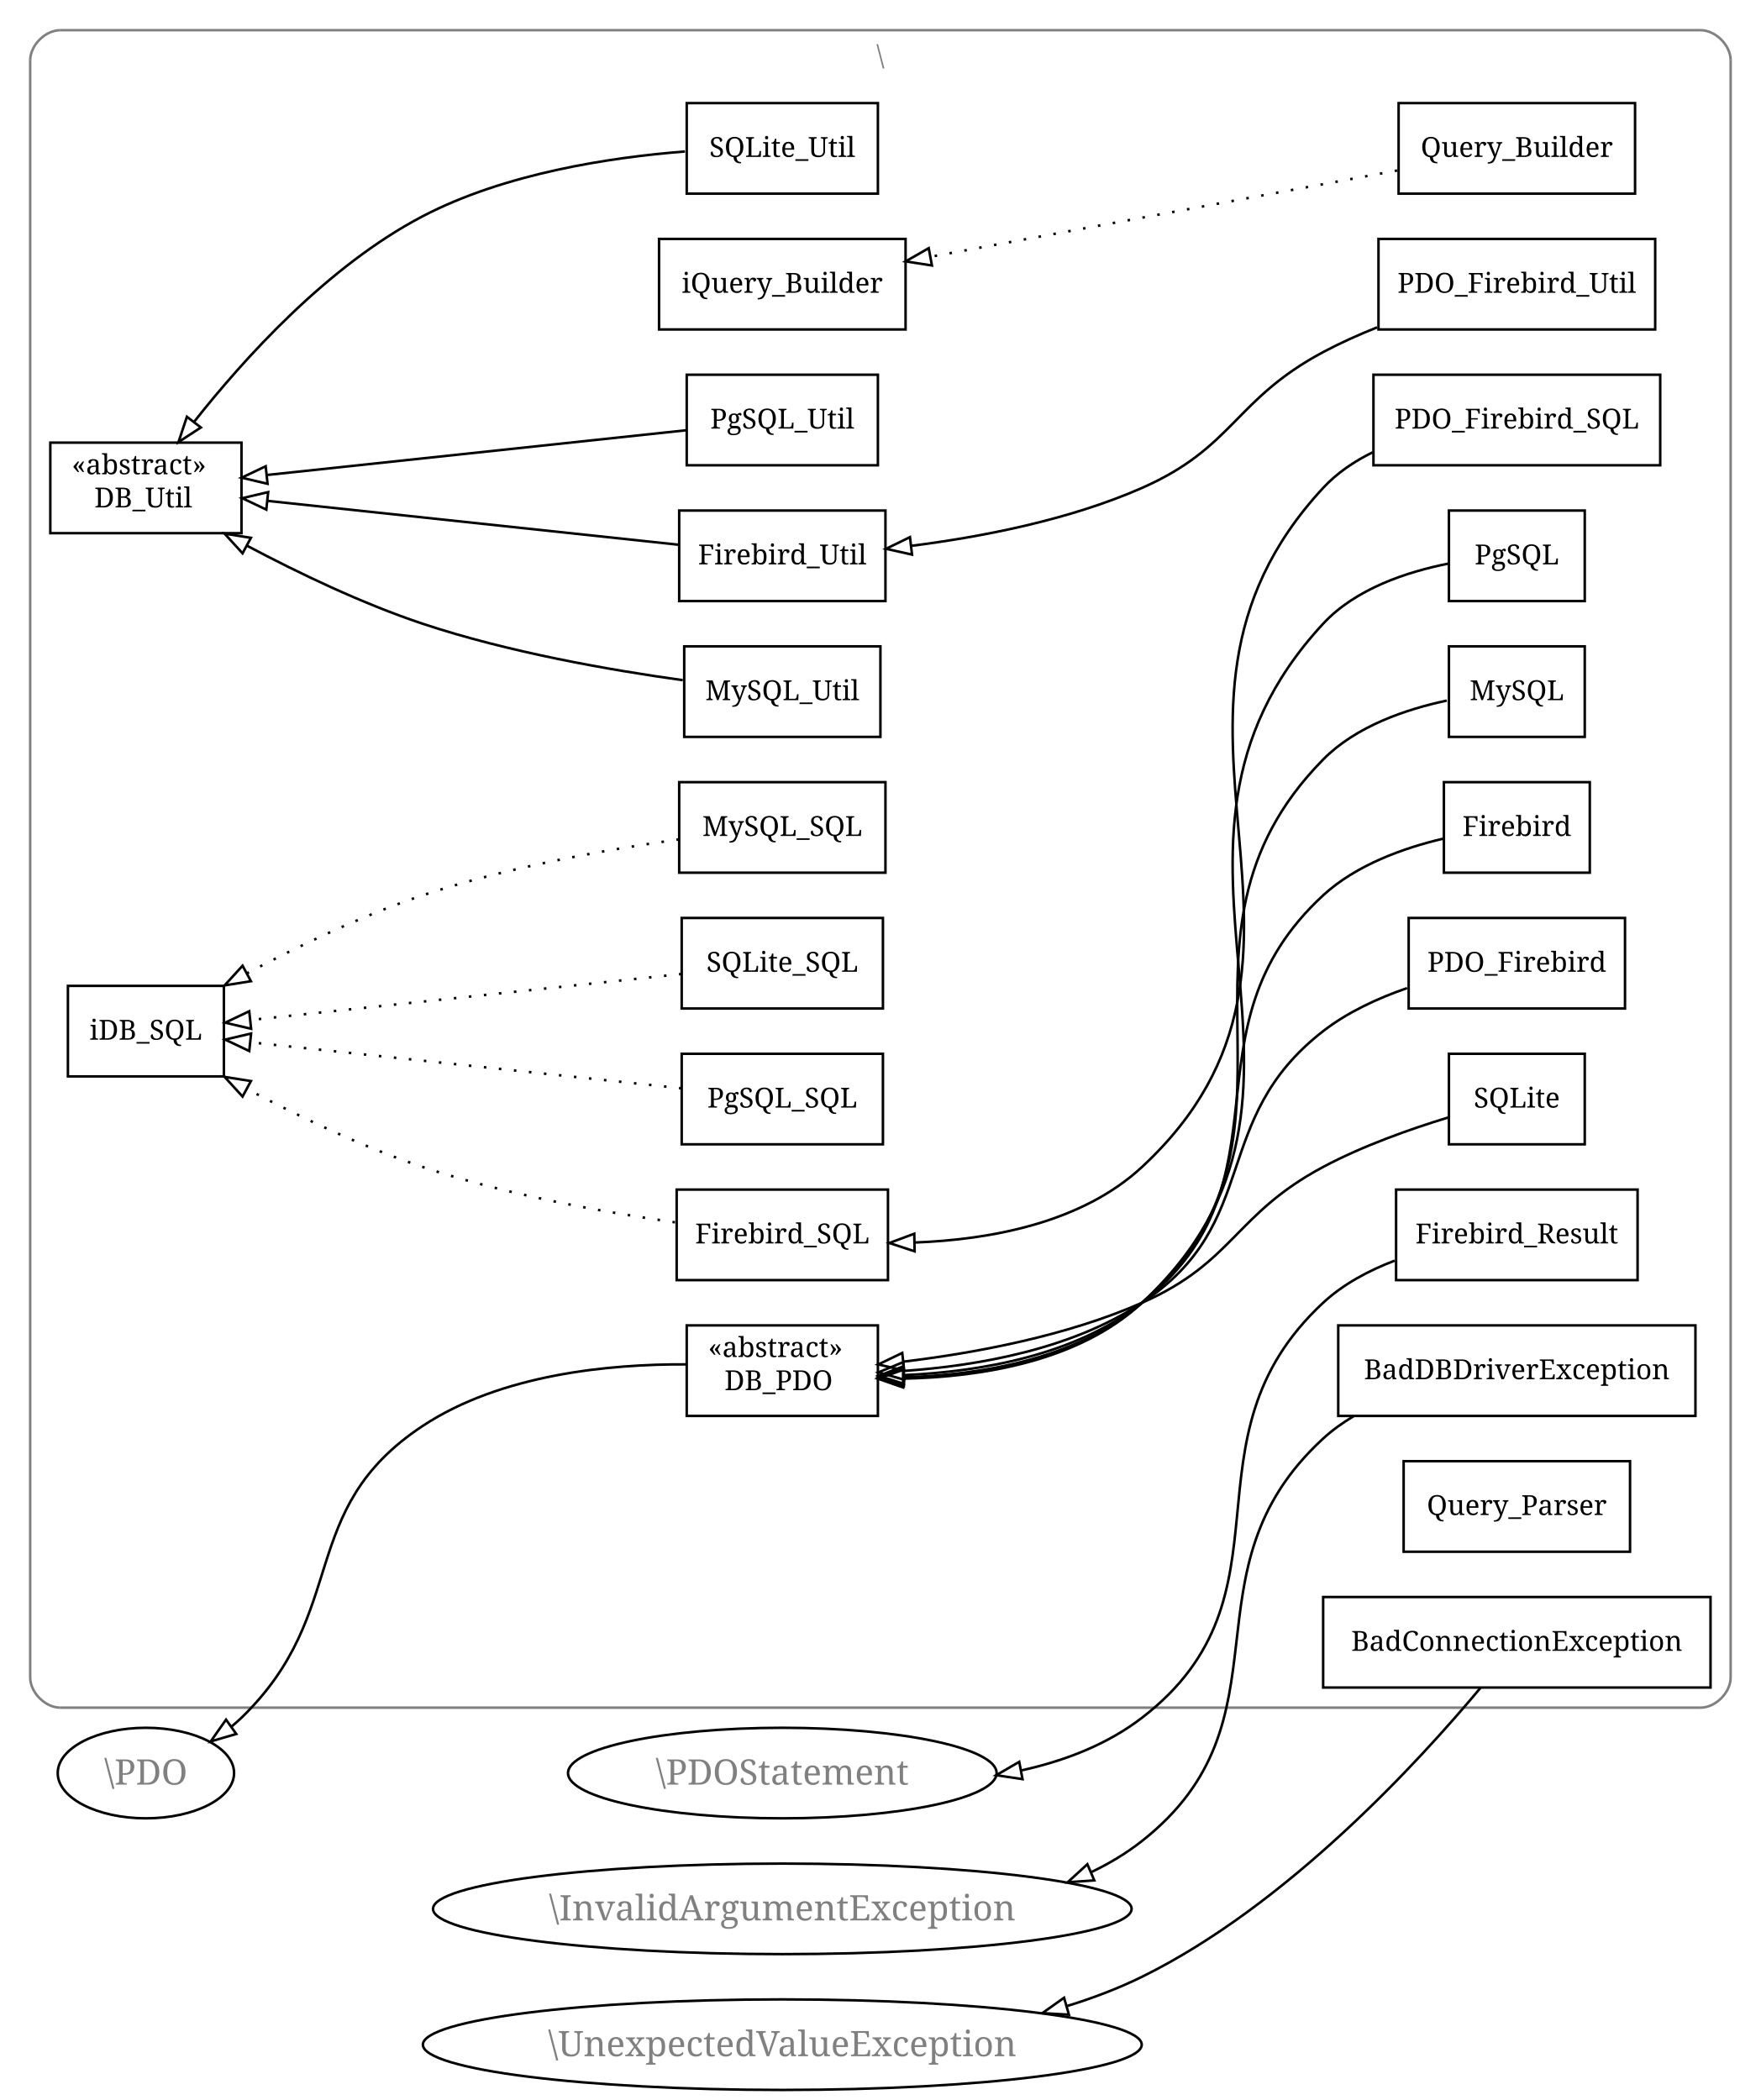
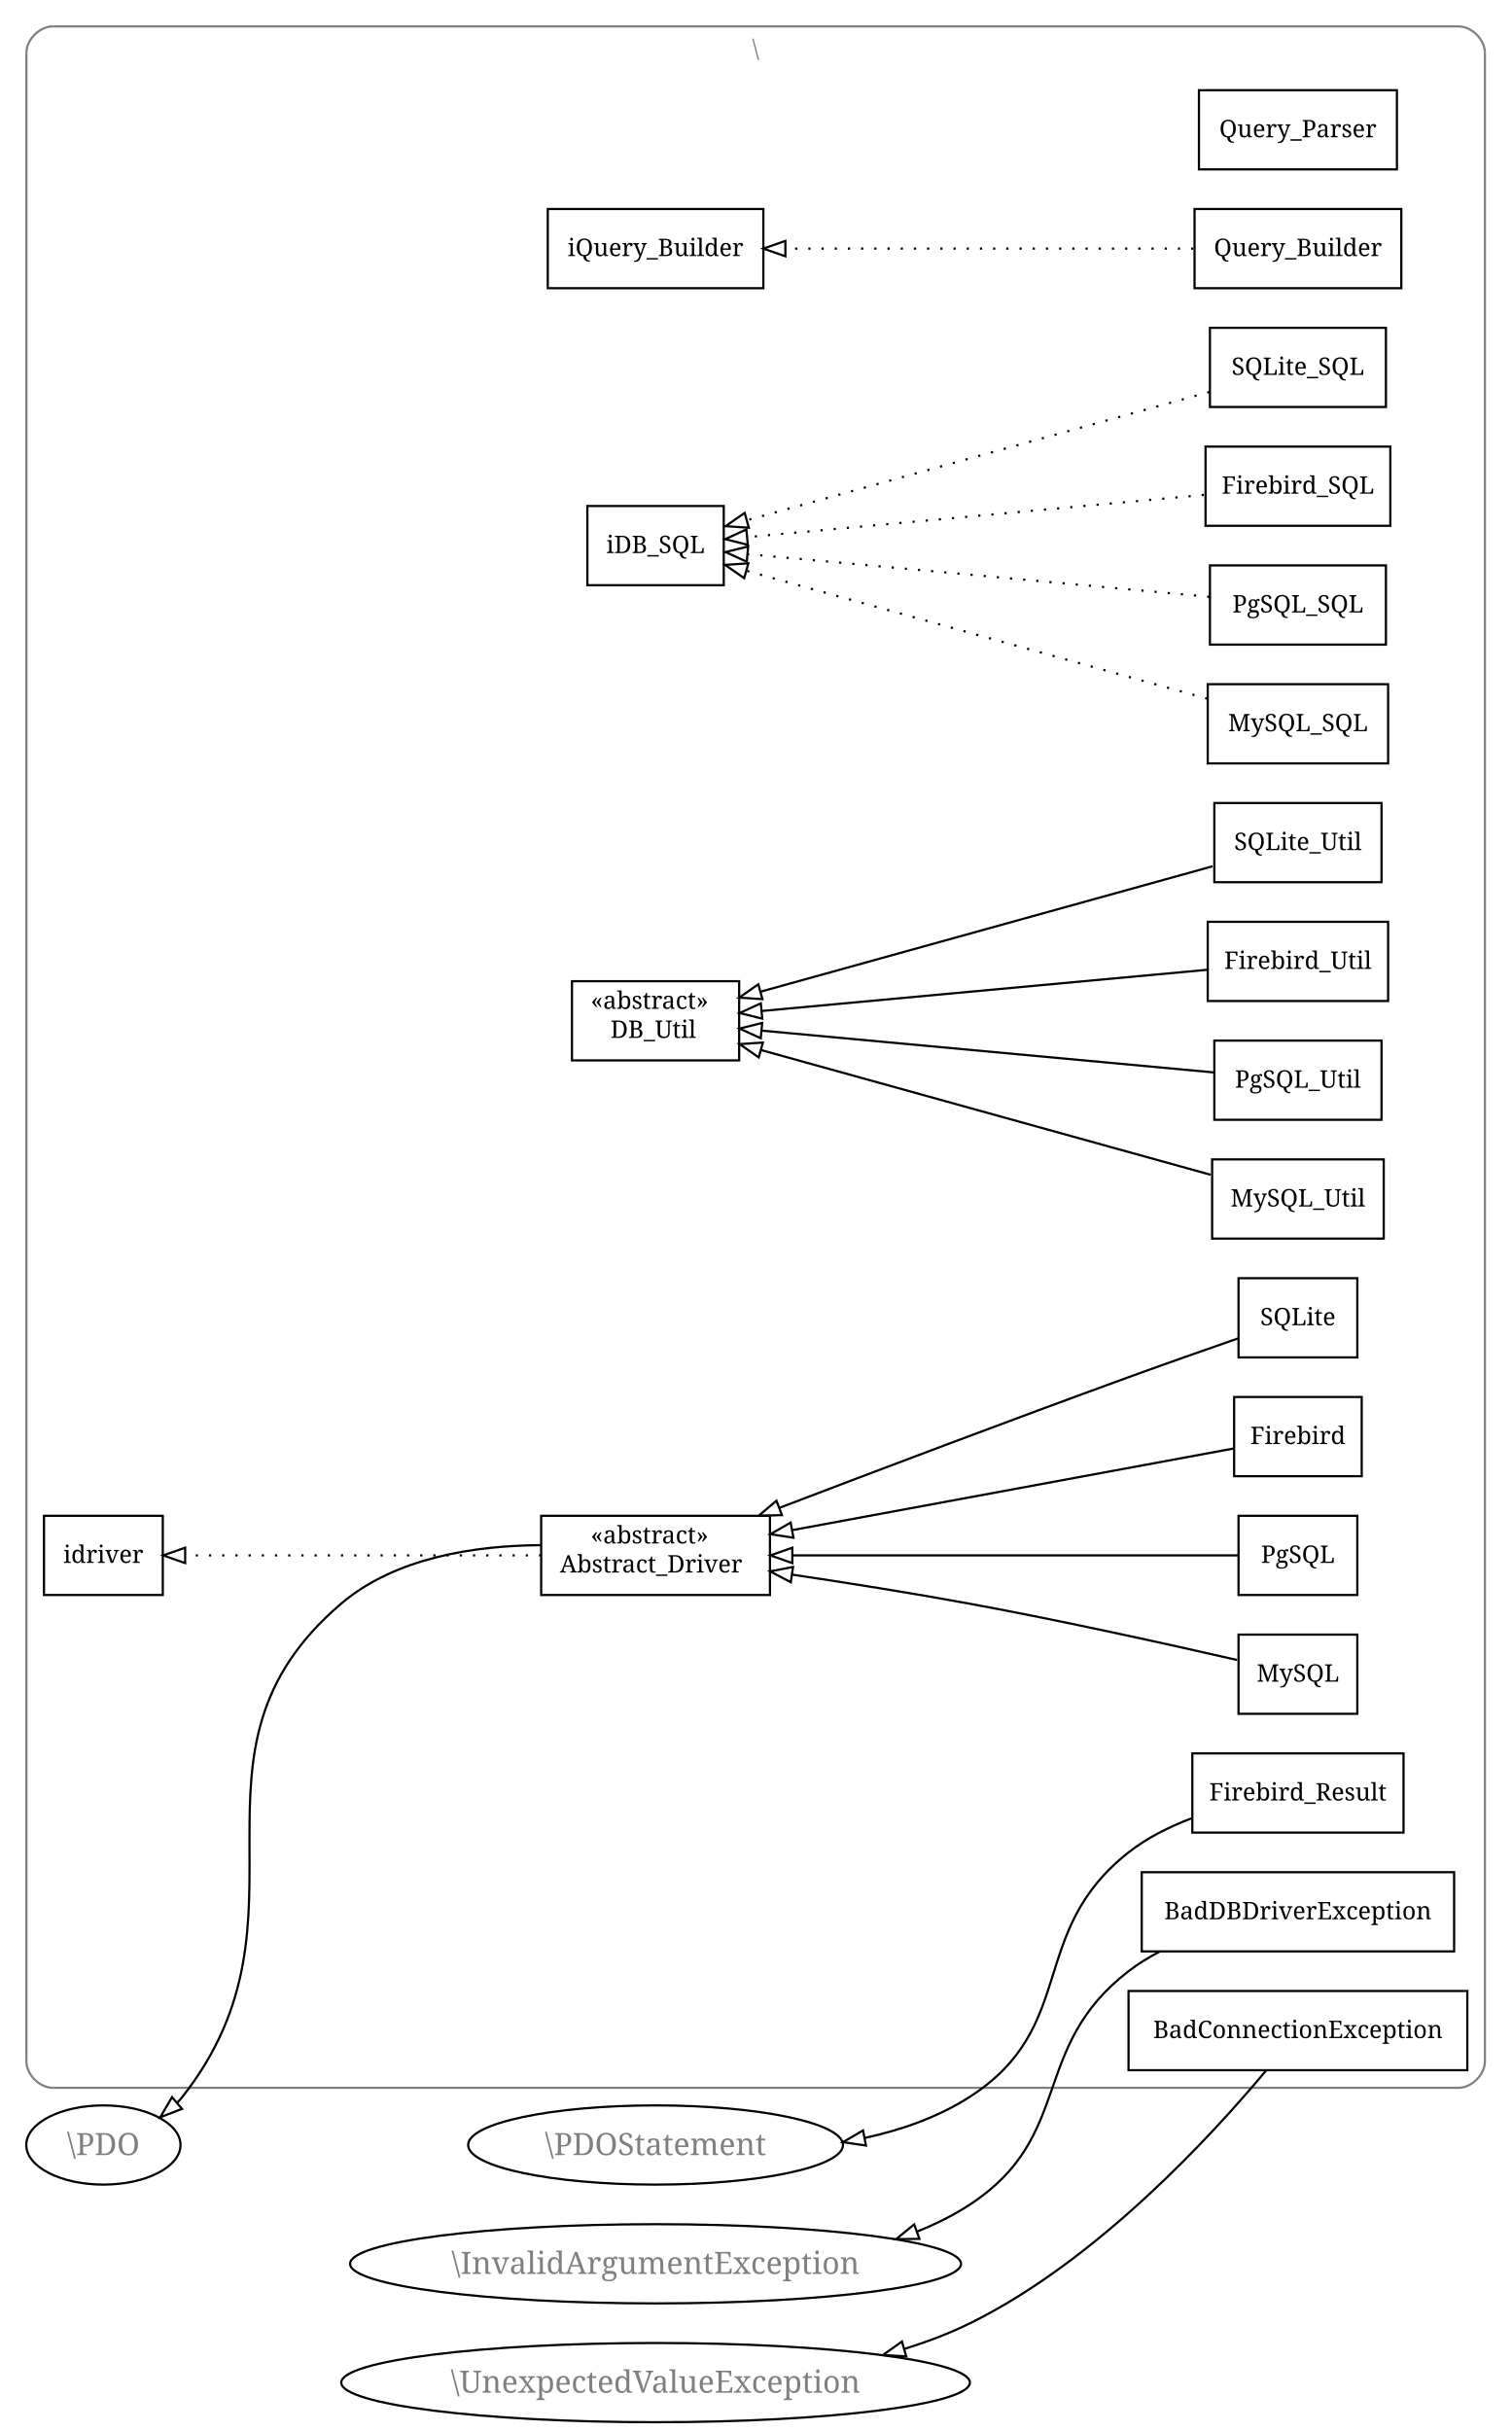
- <svg xmlns="http://www.w3.org/2000/svg" width="700pt" height="835pt" viewBox="0.00 0.00 700.00 835.00">
-   <g id="graph1" class="graph" transform="scale(1 1) rotate(0) translate(4 831)">
-     <polygon fill="white" stroke="white" points="-4,5 -4,-831 697,-831 697,5 -4,5" />
+ <svg xmlns="http://www.w3.org/2000/svg" width="687pt" height="1105pt" viewBox="0.00 0.00 687.00 1105.00">
+   <g id="graph1" class="graph" transform="scale(1 1) rotate(0) translate(4 1101)">
+     <polygon fill="white" stroke="white" points="-4,5 -4,-1101 684,-1101 684,5 -4,5" />
    <g id="graph2" class="cluster">
-       <polyline fill="none" stroke="gray" points="20,-152 672,-152 " />
-       <path fill="none" stroke="gray" d="M672,-152C678,-152 684,-158 684,-164" />
-       <polyline fill="none" stroke="gray" points="684,-164 684,-807 " />
-       <path fill="none" stroke="gray" d="M684,-807C684,-813 678,-819 672,-819" />
-       <polyline fill="none" stroke="gray" points="672,-819 20,-819 " />
-       <path fill="none" stroke="gray" d="M20,-819C14,-819 8,-813 8,-807" />
-       <polyline fill="none" stroke="gray" points="8,-807 8,-164 " />
+       <polyline fill="none" stroke="gray" points="20,-152 659,-152 " />
+       <path fill="none" stroke="gray" d="M659,-152C665,-152 671,-158 671,-164" />
+       <polyline fill="none" stroke="gray" points="671,-164 671,-1077 " />
+       <path fill="none" stroke="gray" d="M671,-1077C671,-1083 665,-1089 659,-1089" />
+       <polyline fill="none" stroke="gray" points="659,-1089 20,-1089 " />
+       <path fill="none" stroke="gray" d="M20,-1089C14,-1089 8,-1083 8,-1077" />
+       <polyline fill="none" stroke="gray" points="8,-1077 8,-164 " />
      <path fill="none" stroke="gray" d="M8,-164C8,-158 14,-152 20,-152" />
-       <text text-anchor="middle" x="346" y="-805.1" font-family="Times Roman,serif" font-size="11.00" fill="gray">\</text>
+       <text text-anchor="middle" x="339.5" y="-1075.1" font-family="Times Roman,serif" font-size="11.00" fill="gray">\</text>
    </g>
    <g id="node2" class="node">
-       <polygon fill="none" stroke="black" points="345,-304 269,-304 269,-268 345,-268 345,-304" />
-       <text text-anchor="start" x="277.5" y="-291.433" font-family="Times Roman,serif" font-size="11.00">«abstract»</text>
-       <text text-anchor="start" x="284" y="-278.233" font-family="Times Roman,serif" font-size="11.00">DB_PDO</text>
+       <polygon fill="none" stroke="black" points="332,-655 256,-655 256,-619 332,-619 332,-655" />
+       <text text-anchor="start" x="264.5" y="-642.433" font-family="Times Roman,serif" font-size="11.00">«abstract»</text>
+       <text text-anchor="start" x="273.5" y="-629.233" font-family="Times Roman,serif" font-size="11.00">DB_Util</text>
    </g>
-     <g id="node27" class="node">
-       <ellipse fill="none" stroke="black" cx="54" cy="-126" rx="35.053" ry="18" />
-       <text text-anchor="middle" x="54" y="-121.4" font-family="Times Roman,serif" font-size="14.00" fill="gray">\PDO</text>
+     <g id="node3" class="node">
+       <polygon fill="none" stroke="black" points="631,-1060 541,-1060 541,-1024 631,-1024 631,-1060" />
+       <text text-anchor="middle" x="586" y="-1038.6" font-family="Times Roman,serif" font-size="11.00">Query_Parser</text>
+     </g>
+     <g id="node4" class="node">
+       <polygon fill="none" stroke="black" points="346,-412 242,-412 242,-376 346,-376 346,-412" />
+       <text text-anchor="start" x="264.5" y="-399.433" font-family="Times Roman,serif" font-size="11.00">«abstract»</text>
+       <text text-anchor="start" x="250.5" y="-386.233" font-family="Times Roman,serif" font-size="11.00">Abstract_Driver</text>
+     </g>
+     <g id="node23" class="node">
+       <polygon fill="none" stroke="black" points="70,-412 16,-412 16,-376 70,-376 70,-412" />
+       <text text-anchor="middle" x="43" y="-390.6" font-family="Times Roman,serif" font-size="11.00">idriver</text>
+     </g>
+     <g id="edge5" class="edge">
+       <path fill="none" stroke="black" stroke-dasharray="1,5" d="M241.993,-394C193.706,-394 123.009,-394 80.168,-394" />
+       <polygon fill="none" stroke="black" points="80.167,-390.5 70.167,-394 80.167,-397.5 80.167,-390.5" />
+     </g>
+     <g id="node25" class="node">
+       <ellipse fill="none" stroke="black" cx="43" cy="-126" rx="35.053" ry="18" />
+       <text text-anchor="middle" x="43" y="-121.4" font-family="Times Roman,serif" font-size="14.00" fill="gray">\PDO</text>
    </g>
    <g id="edge3" class="edge">
-       <path fill="none" stroke="black" d="M268.992,-288.499C238.254,-288.675 195.119,-284.566 164,-264 113.377,-230.545 135.56,-190.243 92,-148 90.758,-146.796 89.439,-145.633 88.064,-144.512" />
-       <polygon fill="none" stroke="black" points="89.928,-141.543 79.757,-138.579 85.86,-147.239 89.928,-141.543" />
+       <path fill="none" stroke="black" d="M241.885,-398.657C212.051,-398.492 175.748,-393.11 151,-372 71.44,-304.136 143.661,-230.185 79,-148 78.21,-146.996 77.361,-146.027 76.464,-145.093" />
+       <polygon fill="none" stroke="black" points="78.732,-142.427 68.85,-138.605 74.192,-147.755 78.732,-142.427" />
    </g>
-     <g id="node3" class="node">
-       <polygon fill="none" stroke="black" points="647,-358 551,-358 551,-322 647,-322 647,-358" />
-       <text text-anchor="middle" x="599" y="-336.6" font-family="Times Roman,serif" font-size="11.00">Firebird_Result</text>
+     <g id="node5" class="node">
+       <polygon fill="none" stroke="black" points="633,-1006 539,-1006 539,-970 633,-970 633,-1006" />
+       <text text-anchor="middle" x="586" y="-984.6" font-family="Times Roman,serif" font-size="11.00">Query_Builder</text>
    </g>
-     <g id="node29" class="node">
-       <ellipse fill="none" stroke="black" cx="307" cy="-126" rx="85.194" ry="18" />
-       <text text-anchor="middle" x="307" y="-121.4" font-family="Times Roman,serif" font-size="14.00" fill="gray">\PDOStatement</text>
+     <g id="node22" class="node">
+       <polygon fill="none" stroke="black" points="343,-1006 245,-1006 245,-970 343,-970 343,-1006" />
+       <text text-anchor="middle" x="294" y="-984.6" font-family="Times Roman,serif" font-size="11.00">iQuery_Builder</text>
    </g>
-     <g id="edge5" class="edge">
-       <path fill="none" stroke="black" d="M550.433,-329.744C540.145,-325.821 529.994,-320.422 522,-313 463.364,-258.561 513.404,-196.803 450,-148 436.189,-137.37 419.361,-130.886 402.164,-127.081" />
-       <polygon fill="none" stroke="black" points="402.497,-123.581 392.017,-125.14 401.181,-130.457 402.497,-123.581" />
+     <g id="edge7" class="edge">
+       <path fill="none" stroke="black" stroke-dasharray="1,5" d="M538.435,-988C487.879,-988 407.848,-988 353.235,-988" />
+       <polygon fill="none" stroke="black" points="353.007,-984.5 343.007,-988 353.007,-991.5 353.007,-984.5" />
    </g>
-     <g id="node4" class="node">
-       <polygon fill="none" stroke="black" points="348,-628 266,-628 266,-592 348,-592 348,-628" />
-       <text text-anchor="middle" x="307" y="-606.6" font-family="Times Roman,serif" font-size="11.00">Firebird_Util</text>
+     <g id="node6" class="node">
+       <polygon fill="none" stroke="black" points="624,-736 548,-736 548,-700 624,-700 624,-736" />
+       <text text-anchor="middle" x="586" y="-714.6" font-family="Times Roman,serif" font-size="11.00">SQLite_Util</text>
+     </g>
+     <g id="edge9" class="edge">
+       <path fill="none" stroke="black" d="M547.225,-707.244C494.246,-692.548 399.288,-666.207 341.918,-650.292" />
+       <polygon fill="none" stroke="black" points="342.579,-646.844 332.008,-647.543 340.708,-653.589 342.579,-646.844" />
+     </g>
+     <g id="node7" class="node">
+       <polygon fill="none" stroke="black" points="613,-520 559,-520 559,-484 613,-484 613,-520" />
+       <text text-anchor="middle" x="586" y="-498.6" font-family="Times Roman,serif" font-size="11.00">SQLite</text>
+     </g>
+     <g id="edge11" class="edge">
+       <path fill="none" stroke="black" d="M558.863,-492.656C544.09,-487.525 525.508,-481.003 509,-475 454.982,-455.357 393.654,-432.163 350.361,-415.639" />
+       <polygon fill="none" stroke="black" points="351.449,-412.308 340.859,-412.009 348.951,-418.848 351.449,-412.308" />
+     </g>
+     <g id="node8" class="node">
+       <polygon fill="none" stroke="black" points="626,-952 546,-952 546,-916 626,-916 626,-952" />
+       <text text-anchor="middle" x="586" y="-930.6" font-family="Times Roman,serif" font-size="11.00">SQLite_SQL</text>
+     </g>
+     <g id="node21" class="node">
+       <polygon fill="none" stroke="black" points="325,-871 263,-871 263,-835 325,-835 325,-871" />
+       <text text-anchor="middle" x="294" y="-849.6" font-family="Times Roman,serif" font-size="11.00">iDB_SQL</text>
+     </g>
+     <g id="edge13" class="edge">
+       <path fill="none" stroke="black" stroke-dasharray="1,5" d="M545.705,-922.822C490.474,-907.501 391.742,-880.113 335.755,-864.583" />
+       <polygon fill="none" stroke="black" points="336.39,-861.127 325.819,-861.826 334.519,-867.872 336.39,-861.127" />
    </g>
    <g id="node9" class="node">
-       <polygon fill="none" stroke="black" points="92,-655 16,-655 16,-619 92,-619 92,-655" />
-       <text text-anchor="start" x="24.5" y="-642.433" font-family="Times Roman,serif" font-size="11.00">«abstract»</text>
-       <text text-anchor="start" x="33.5" y="-629.233" font-family="Times Roman,serif" font-size="11.00">DB_Util</text>
-     </g>
-     <g id="edge7" class="edge">
-       <path fill="none" stroke="black" d="M265.788,-614.398C221.044,-619.173 149.653,-626.792 102.307,-631.845" />
-       <polygon fill="none" stroke="black" points="101.865,-628.372 92.293,-632.913 102.608,-635.332 101.865,-628.372" />
-     </g>
-     <g id="node5" class="node">
-       <polygon fill="none" stroke="black" points="654,-736 544,-736 544,-700 654,-700 654,-736" />
-       <text text-anchor="middle" x="599" y="-714.6" font-family="Times Roman,serif" font-size="11.00">PDO_Firebird_Util</text>
-     </g>
-     <g id="edge9" class="edge">
-       <path fill="none" stroke="black" d="M543.438,-700.827C536.076,-697.887 528.748,-694.603 522,-691 486.714,-672.162 486.604,-653.13 450,-637 421.069,-624.252 386.255,-617.515 358.221,-613.959" />
-       <polygon fill="none" stroke="black" points="358.562,-610.475 348.223,-612.788 357.748,-617.428 358.562,-610.475" />
-     </g>
-     <g id="node6" class="node">
-       <polygon fill="none" stroke="black" points="646,-790 552,-790 552,-754 646,-754 646,-790" />
-       <text text-anchor="middle" x="599" y="-768.6" font-family="Times Roman,serif" font-size="11.00">Query_Builder</text>
-     </g>
-     <g id="node24" class="node">
-       <polygon fill="none" stroke="black" points="356,-736 258,-736 258,-700 356,-700 356,-736" />
-       <text text-anchor="middle" x="307" y="-714.6" font-family="Times Roman,serif" font-size="11.00">iQuery_Builder</text>
-     </g>
-     <g id="edge11" class="edge">
-       <path fill="none" stroke="black" stroke-dasharray="1,5" d="M551.435,-763.204C500.774,-753.835 420.515,-738.992 365.894,-728.891" />
-       <polygon fill="none" stroke="black" points="366.476,-725.44 356.007,-727.063 365.203,-732.323 366.476,-725.44" />
-     </g>
-     <g id="node7" class="node">
-       <polygon fill="none" stroke="black" points="628,-520 570,-520 570,-484 628,-484 628,-520" />
-       <text text-anchor="middle" x="599" y="-498.6" font-family="Times Roman,serif" font-size="11.00">Firebird</text>
-     </g>
-     <g id="edge13" class="edge">
-       <path fill="none" stroke="black" d="M569.749,-497.545C553.98,-493.83 535.122,-487.1 522,-475 464.077,-421.587 511.778,-361.903 450,-313 423.508,-292.029 385.671,-285.6 355.571,-284.243" />
-       <polygon fill="none" stroke="black" points="355.371,-280.736 345.278,-283.959 355.178,-287.733 355.371,-280.736" />
-     </g>
-     <g id="node8" class="node">
-       <polygon fill="none" stroke="black" points="346,-574 268,-574 268,-538 346,-538 346,-574" />
-       <text text-anchor="middle" x="307" y="-552.6" font-family="Times Roman,serif" font-size="11.00">MySQL_Util</text>
+       <polygon fill="none" stroke="black" points="628,-898 544,-898 544,-862 628,-862 628,-898" />
+       <text text-anchor="middle" x="586" y="-876.6" font-family="Times Roman,serif" font-size="11.00">Firebird_SQL</text>
    </g>
    <g id="edge15" class="edge">
-       <path fill="none" stroke="black" d="M267.433,-560.55C238.313,-564.597 198.038,-571.664 164,-583 140.02,-590.986 114.607,-603.19 94.255,-613.977" />
-       <polygon fill="none" stroke="black" points="92.425,-610.987 85.283,-618.813 95.747,-617.148 92.425,-610.987" />
+       <path fill="none" stroke="black" stroke-dasharray="1,5" d="M543.228,-876.045C487.57,-870.899 390.933,-861.963 335.771,-856.862" />
+       <polygon fill="none" stroke="black" points="335.925,-853.362 325.645,-855.926 335.28,-860.332 335.925,-853.362" />
    </g>
    <g id="node10" class="node">
-       <polygon fill="none" stroke="black" points="345,-790 269,-790 269,-754 345,-754 345,-790" />
-       <text text-anchor="middle" x="307" y="-768.6" font-family="Times Roman,serif" font-size="11.00">SQLite_Util</text>
+       <polygon fill="none" stroke="black" points="627,-682 545,-682 545,-646 627,-646 627,-682" />
+       <text text-anchor="middle" x="586" y="-660.6" font-family="Times Roman,serif" font-size="11.00">Firebird_Util</text>
    </g>
    <g id="edge17" class="edge">
-       <path fill="none" stroke="black" d="M268.283,-770.765C238.321,-768.416 196.582,-762.022 164,-745 126.278,-725.293 92.975,-688.396 73.156,-663.269" />
-       <polygon fill="none" stroke="black" points="75.844,-661.022 66.966,-655.24 70.301,-665.297 75.844,-661.022" />
+       <path fill="none" stroke="black" d="M544.783,-660.189C491.504,-655.262 398.879,-646.698 342.34,-641.47" />
+       <polygon fill="none" stroke="black" points="342.501,-637.97 332.221,-640.534 341.856,-644.94 342.501,-637.97" />
    </g>
    <g id="node11" class="node">
-       <polygon fill="none" stroke="black" points="642,-466 556,-466 556,-430 642,-430 642,-466" />
-       <text text-anchor="middle" x="599" y="-444.6" font-family="Times Roman,serif" font-size="11.00">PDO_Firebird</text>
+       <polygon fill="none" stroke="black" points="634,-304 538,-304 538,-268 634,-268 634,-304" />
+       <text text-anchor="middle" x="586" y="-282.6" font-family="Times Roman,serif" font-size="11.00">Firebird_Result</text>
+     </g>
+     <g id="node34" class="node">
+       <ellipse fill="none" stroke="black" cx="294" cy="-126" rx="85.194" ry="18" />
+       <text text-anchor="middle" x="294" y="-121.4" font-family="Times Roman,serif" font-size="14.00" fill="gray">\PDOStatement</text>
    </g>
    <g id="edge19" class="edge">
-       <path fill="none" stroke="black" d="M555.364,-438.115C543.748,-434.095 531.736,-428.557 522,-421 476.427,-385.629 498.105,-344.841 450,-313 422.108,-294.538 384.82,-287.95 355.314,-285.893" />
-       <polygon fill="none" stroke="black" points="355.406,-282.393 345.23,-285.342 355.024,-289.382 355.406,-282.393" />
+       <path fill="none" stroke="black" d="M537.48,-274.443C527.419,-270.603 517.352,-265.567 509,-259 462.775,-222.654 486.379,-179.93 437,-148 422.718,-138.765 405.987,-132.876 389.102,-129.209" />
+       <polygon fill="none" stroke="black" points="389.64,-125.748 379.159,-127.298 388.319,-132.623 389.64,-125.748" />
    </g>
    <g id="node12" class="node">
-       <polygon fill="none" stroke="black" points="345,-682 269,-682 269,-646 345,-646 345,-682" />
-       <text text-anchor="middle" x="307" y="-660.6" font-family="Times Roman,serif" font-size="11.00">PgSQL_Util</text>
+       <polygon fill="none" stroke="black" points="615,-466 557,-466 557,-430 615,-430 615,-466" />
+       <text text-anchor="middle" x="586" y="-444.6" font-family="Times Roman,serif" font-size="11.00">Firebird</text>
    </g>
    <g id="edge21" class="edge">
-       <path fill="none" stroke="black" d="M268.849,-659.929C224.352,-655.18 150.723,-647.322 102.282,-642.153" />
-       <polygon fill="none" stroke="black" points="102.362,-638.641 92.047,-641.06 101.619,-645.602 102.362,-638.641" />
+       <path fill="none" stroke="black" d="M556.934,-442.625C510.406,-434.02 418.152,-416.96 356.249,-405.512" />
+       <polygon fill="none" stroke="black" points="356.676,-402.032 346.206,-403.655 355.403,-408.915 356.676,-402.032" />
    </g>
    <g id="node13" class="node">
-       <polygon fill="none" stroke="black" points="347,-412 267,-412 267,-376 347,-376 347,-412" />
-       <text text-anchor="middle" x="307" y="-390.6" font-family="Times Roman,serif" font-size="11.00">PgSQL_SQL</text>
-     </g>
-     <g id="node25" class="node">
-       <polygon fill="none" stroke="black" points="85,-439 23,-439 23,-403 85,-403 85,-439" />
-       <text text-anchor="middle" x="54" y="-417.6" font-family="Times Roman,serif" font-size="11.00">iDB_SQL</text>
+       <polygon fill="none" stroke="black" points="624,-628 548,-628 548,-592 624,-592 624,-628" />
+       <text text-anchor="middle" x="586" y="-606.6" font-family="Times Roman,serif" font-size="11.00">PgSQL_Util</text>
    </g>
    <g id="edge23" class="edge">
-       <path fill="none" stroke="black" stroke-dasharray="1,5" d="M266.911,-398.278C220.148,-403.269 143.207,-411.48 95.745,-416.545" />
-       <polygon fill="none" stroke="black" points="95.08,-413.096 85.508,-417.637 95.823,-420.056 95.08,-413.096" />
+       <path fill="none" stroke="black" d="M547.826,-613.53C495.144,-618.401 400.14,-627.186 342.494,-632.516" />
+       <polygon fill="none" stroke="black" points="341.819,-629.063 332.183,-633.469 342.463,-636.034 341.819,-629.063" />
    </g>
    <g id="node14" class="node">
-       <polygon fill="none" stroke="black" points="656,-682 542,-682 542,-646 656,-646 656,-682" />
-       <text text-anchor="middle" x="599" y="-660.6" font-family="Times Roman,serif" font-size="11.00">PDO_Firebird_SQL</text>
+       <polygon fill="none" stroke="black" points="626,-844 546,-844 546,-808 626,-808 626,-844" />
+       <text text-anchor="middle" x="586" y="-822.6" font-family="Times Roman,serif" font-size="11.00">PgSQL_SQL</text>
+     </g>
+     <g id="edge25" class="edge">
+       <path fill="none" stroke="black" stroke-dasharray="1,5" d="M545.705,-829.726C490.588,-834.822 392.151,-843.924 336.104,-849.107" />
+       <polygon fill="none" stroke="black" points="335.454,-845.652 325.819,-850.058 336.098,-852.622 335.454,-845.652" />
+     </g>
+     <g id="node15" class="node">
+       <polygon fill="none" stroke="black" points="613,-412 559,-412 559,-376 613,-376 613,-412" />
+       <text text-anchor="middle" x="586" y="-390.6" font-family="Times Roman,serif" font-size="11.00">PgSQL</text>
+     </g>
+     <g id="edge27" class="edge">
+       <path fill="none" stroke="black" d="M558.792,-394C512.925,-394 419.088,-394 356.351,-394" />
+       <polygon fill="none" stroke="black" points="356.176,-390.5 346.176,-394 356.176,-397.5 356.176,-390.5" />
    </g>
    <g id="node16" class="node">
-       <polygon fill="none" stroke="black" points="349,-358 265,-358 265,-322 349,-322 349,-358" />
-       <text text-anchor="middle" x="307" y="-336.6" font-family="Times Roman,serif" font-size="11.00">Firebird_SQL</text>
-     </g>
-     <g id="edge25" class="edge">
-       <path fill="none" stroke="black" d="M541.698,-651.159C534.347,-647.549 527.487,-642.924 522,-637 437.611,-545.882 541.006,-451.51 450,-367 426.069,-344.778 389.848,-338.113 359.848,-336.96" />
-       <polygon fill="none" stroke="black" points="359.591,-333.455 349.527,-336.766 359.459,-340.454 359.591,-333.455" />
-     </g>
-     <g id="node15" class="node">
-       <polygon fill="none" stroke="black" points="348,-520 266,-520 266,-484 348,-484 348,-520" />
-       <text text-anchor="middle" x="307" y="-498.6" font-family="Times Roman,serif" font-size="11.00">MySQL_SQL</text>
-     </g>
-     <g id="edge27" class="edge">
-       <path fill="none" stroke="black" stroke-dasharray="1,5" d="M265.885,-497.233C236.897,-493.153 197.439,-486.136 164,-475 140.02,-467.014 114.607,-454.81 94.255,-444.023" />
-       <polygon fill="none" stroke="black" points="95.747,-440.852 85.283,-439.187 92.425,-447.013 95.747,-440.852" />
+       <polygon fill="none" stroke="black" points="627,-790 545,-790 545,-754 627,-754 627,-790" />
+       <text text-anchor="middle" x="586" y="-768.6" font-family="Times Roman,serif" font-size="11.00">MySQL_SQL</text>
    </g>
    <g id="edge29" class="edge">
-       <path fill="none" stroke="black" stroke-dasharray="1,5" d="M264.317,-344.989C235.485,-349.1 196.84,-356.063 164,-367 140.02,-374.986 114.607,-387.19 94.255,-397.977" />
-       <polygon fill="none" stroke="black" points="92.425,-394.987 85.283,-402.813 95.747,-401.148 92.425,-394.987" />
+       <path fill="none" stroke="black" stroke-dasharray="1,5" d="M544.783,-783.434C489.284,-798.829 391.092,-826.067 335.466,-841.497" />
+       <polygon fill="none" stroke="black" points="334.296,-838.19 325.595,-844.236 336.167,-844.935 334.296,-838.19" />
    </g>
    <g id="node17" class="node">
-       <polygon fill="none" stroke="black" points="626,-412 572,-412 572,-376 626,-376 626,-412" />
-       <text text-anchor="middle" x="599" y="-390.6" font-family="Times Roman,serif" font-size="11.00">SQLite</text>
+       <polygon fill="none" stroke="black" points="625,-574 547,-574 547,-538 625,-538 625,-574" />
+       <text text-anchor="middle" x="586" y="-552.6" font-family="Times Roman,serif" font-size="11.00">MySQL_Util</text>
    </g>
    <g id="edge31" class="edge">
-       <path fill="none" stroke="black" d="M571.779,-386.687C556.645,-382.078 537.746,-375.406 522,-367 486.714,-348.162 486.604,-329.13 450,-313 420.04,-299.798 383.77,-293.043 355.255,-289.591" />
-       <polygon fill="none" stroke="black" points="355.452,-286.092 345.126,-288.463 354.677,-293.049 355.452,-286.092" />
+       <path fill="none" stroke="black" d="M546.316,-567.008C493.212,-581.739 399.123,-607.839 342.065,-623.667" />
+       <polygon fill="none" stroke="black" points="340.905,-620.356 332.205,-626.402 342.777,-627.102 340.905,-620.356" />
    </g>
    <g id="node18" class="node">
-       <polygon fill="none" stroke="black" points="347,-466 267,-466 267,-430 347,-430 347,-466" />
-       <text text-anchor="middle" x="307" y="-444.6" font-family="Times Roman,serif" font-size="11.00">SQLite_SQL</text>
+       <polygon fill="none" stroke="black" points="613,-358 559,-358 559,-322 613,-322 613,-358" />
+       <text text-anchor="middle" x="586" y="-336.6" font-family="Times Roman,serif" font-size="11.00">MySQL</text>
    </g>
    <g id="edge33" class="edge">
-       <path fill="none" stroke="black" stroke-dasharray="1,5" d="M266.911,-443.722C220.148,-438.731 143.207,-430.52 95.745,-425.455" />
-       <polygon fill="none" stroke="black" points="95.823,-421.944 85.508,-424.363 95.08,-428.904 95.823,-421.944" />
+       <path fill="none" stroke="black" d="M558.362,-346.446C528.522,-353.286 479.543,-364.166 437,-372 410.62,-376.858 381.366,-381.491 356.225,-385.241" />
+       <polygon fill="none" stroke="black" points="355.467,-381.815 346.087,-386.74 356.491,-388.74 355.467,-381.815" />
    </g>
    <g id="node19" class="node">
-       <polygon fill="none" stroke="black" points="626,-628 572,-628 572,-592 626,-592 626,-628" />
-       <text text-anchor="middle" x="599" y="-606.6" font-family="Times Roman,serif" font-size="11.00">PgSQL</text>
+       <polygon fill="none" stroke="black" points="657,-250 515,-250 515,-214 657,-214 657,-250" />
+       <text text-anchor="middle" x="586" y="-228.6" font-family="Times Roman,serif" font-size="11.00">BadDBDriverException</text>
+     </g>
+     <g id="node43" class="node">
+       <ellipse fill="none" stroke="black" cx="294" cy="-72" rx="138.86" ry="18" />
+       <text text-anchor="middle" x="294" y="-67.4" font-family="Times Roman,serif" font-size="14.00" fill="gray">\InvalidArgumentException</text>
    </g>
    <g id="edge35" class="edge">
-       <path fill="none" stroke="black" d="M571.993,-606.938C555.391,-603.672 534.899,-596.927 522,-583 437.611,-491.882 541.006,-397.51 450,-313 424.801,-289.599 385.972,-283.45 355.131,-282.822" />
-       <polygon fill="none" stroke="black" points="355.016,-279.322 345.01,-282.804 355.004,-286.322 355.016,-279.322" />
+       <path fill="none" stroke="black" d="M523.256,-213.95C518.211,-211.337 513.379,-208.369 509,-205 463.859,-170.276 484.626,-130.229 437,-99 429.555,-94.118 421.45,-90.069 413.008,-86.715" />
+       <polygon fill="none" stroke="black" points="413.944,-83.332 403.35,-83.217 411.56,-89.913 413.944,-83.332" />
    </g>
    <g id="node20" class="node">
-       <polygon fill="none" stroke="black" points="670,-304 528,-304 528,-268 670,-268 670,-304" />
-       <text text-anchor="middle" x="599" y="-282.6" font-family="Times Roman,serif" font-size="11.00">BadDBDriverException</text>
+       <polygon fill="none" stroke="black" points="663,-196 509,-196 509,-160 663,-160 663,-196" />
+       <text text-anchor="middle" x="586" y="-174.6" font-family="Times Roman,serif" font-size="11.00">BadConnectionException</text>
    </g>
-     <g id="node46" class="node">
-       <ellipse fill="none" stroke="black" cx="307" cy="-72" rx="138.86" ry="18" />
-       <text text-anchor="middle" x="307" y="-67.4" font-family="Times Roman,serif" font-size="14.00" fill="gray">\InvalidArgumentException</text>
+     <g id="node45" class="node">
+       <ellipse fill="none" stroke="black" cx="294" cy="-18" rx="142.885" ry="18" />
+       <text text-anchor="middle" x="294" y="-13.4" font-family="Times Roman,serif" font-size="14.00" fill="gray">\UnexpectedValueException</text>
    </g>
    <g id="edge37" class="edge">
-       <path fill="none" stroke="black" d="M534.091,-267.872C529.746,-265.293 525.653,-262.353 522,-259 464.551,-206.27 511.254,-147.258 450,-99 443.79,-94.108 436.963,-90.008 429.76,-86.581" />
-       <polygon fill="none" stroke="black" points="431.025,-83.315 420.455,-82.589 428.266,-89.748 431.025,-83.315" />
-     </g>
-     <g id="node21" class="node">
-       <polygon fill="none" stroke="black" points="676,-196 522,-196 522,-160 676,-160 676,-196" />
-       <text text-anchor="middle" x="599" y="-174.6" font-family="Times Roman,serif" font-size="11.00">BadConnectionException</text>
-     </g>
-     <g id="node48" class="node">
-       <ellipse fill="none" stroke="black" cx="307" cy="-18" rx="142.885" ry="18" />
-       <text text-anchor="middle" x="307" y="-13.4" font-family="Times Roman,serif" font-size="14.00" fill="gray">\UnexpectedValueException</text>
-     </g>
-     <g id="edge39" class="edge">
-       <path fill="none" stroke="black" d="M584.649,-159.998C560.297,-130.794 507.857,-73.497 450,-45 440.639,-40.389 430.577,-36.564 420.283,-33.39" />
-       <polygon fill="none" stroke="black" points="420.935,-29.936 410.358,-30.542 419.005,-36.664 420.935,-29.936" />
-     </g>
-     <g id="node22" class="node">
-       <polygon fill="none" stroke="black" points="644,-250 554,-250 554,-214 644,-214 644,-250" />
-       <text text-anchor="middle" x="599" y="-228.6" font-family="Times Roman,serif" font-size="11.00">Query_Parser</text>
-     </g>
-     <g id="node23" class="node">
-       <polygon fill="none" stroke="black" points="626,-574 572,-574 572,-538 626,-538 626,-574" />
-       <text text-anchor="middle" x="599" y="-552.6" font-family="Times Roman,serif" font-size="11.00">MySQL</text>
-     </g>
-     <g id="edge41" class="edge">
-       <path fill="none" stroke="black" d="M571.166,-552.433C554.878,-548.984 535.02,-542.223 522,-529 451.003,-456.893 526.222,-379.56 450,-313 424.268,-290.53 385.825,-284.264 355.276,-283.353" />
-       <polygon fill="none" stroke="black" points="355.29,-279.853 345.249,-283.234 355.207,-286.853 355.29,-279.853" />
+       <path fill="none" stroke="black" d="M571.649,-159.998C547.297,-130.794 494.857,-73.497 437,-45 427.639,-40.389 417.577,-36.564 407.283,-33.39" />
+       <polygon fill="none" stroke="black" points="407.935,-29.936 397.358,-30.542 406.005,-36.664 407.935,-29.936" />
    </g>
  </g>
</svg>
